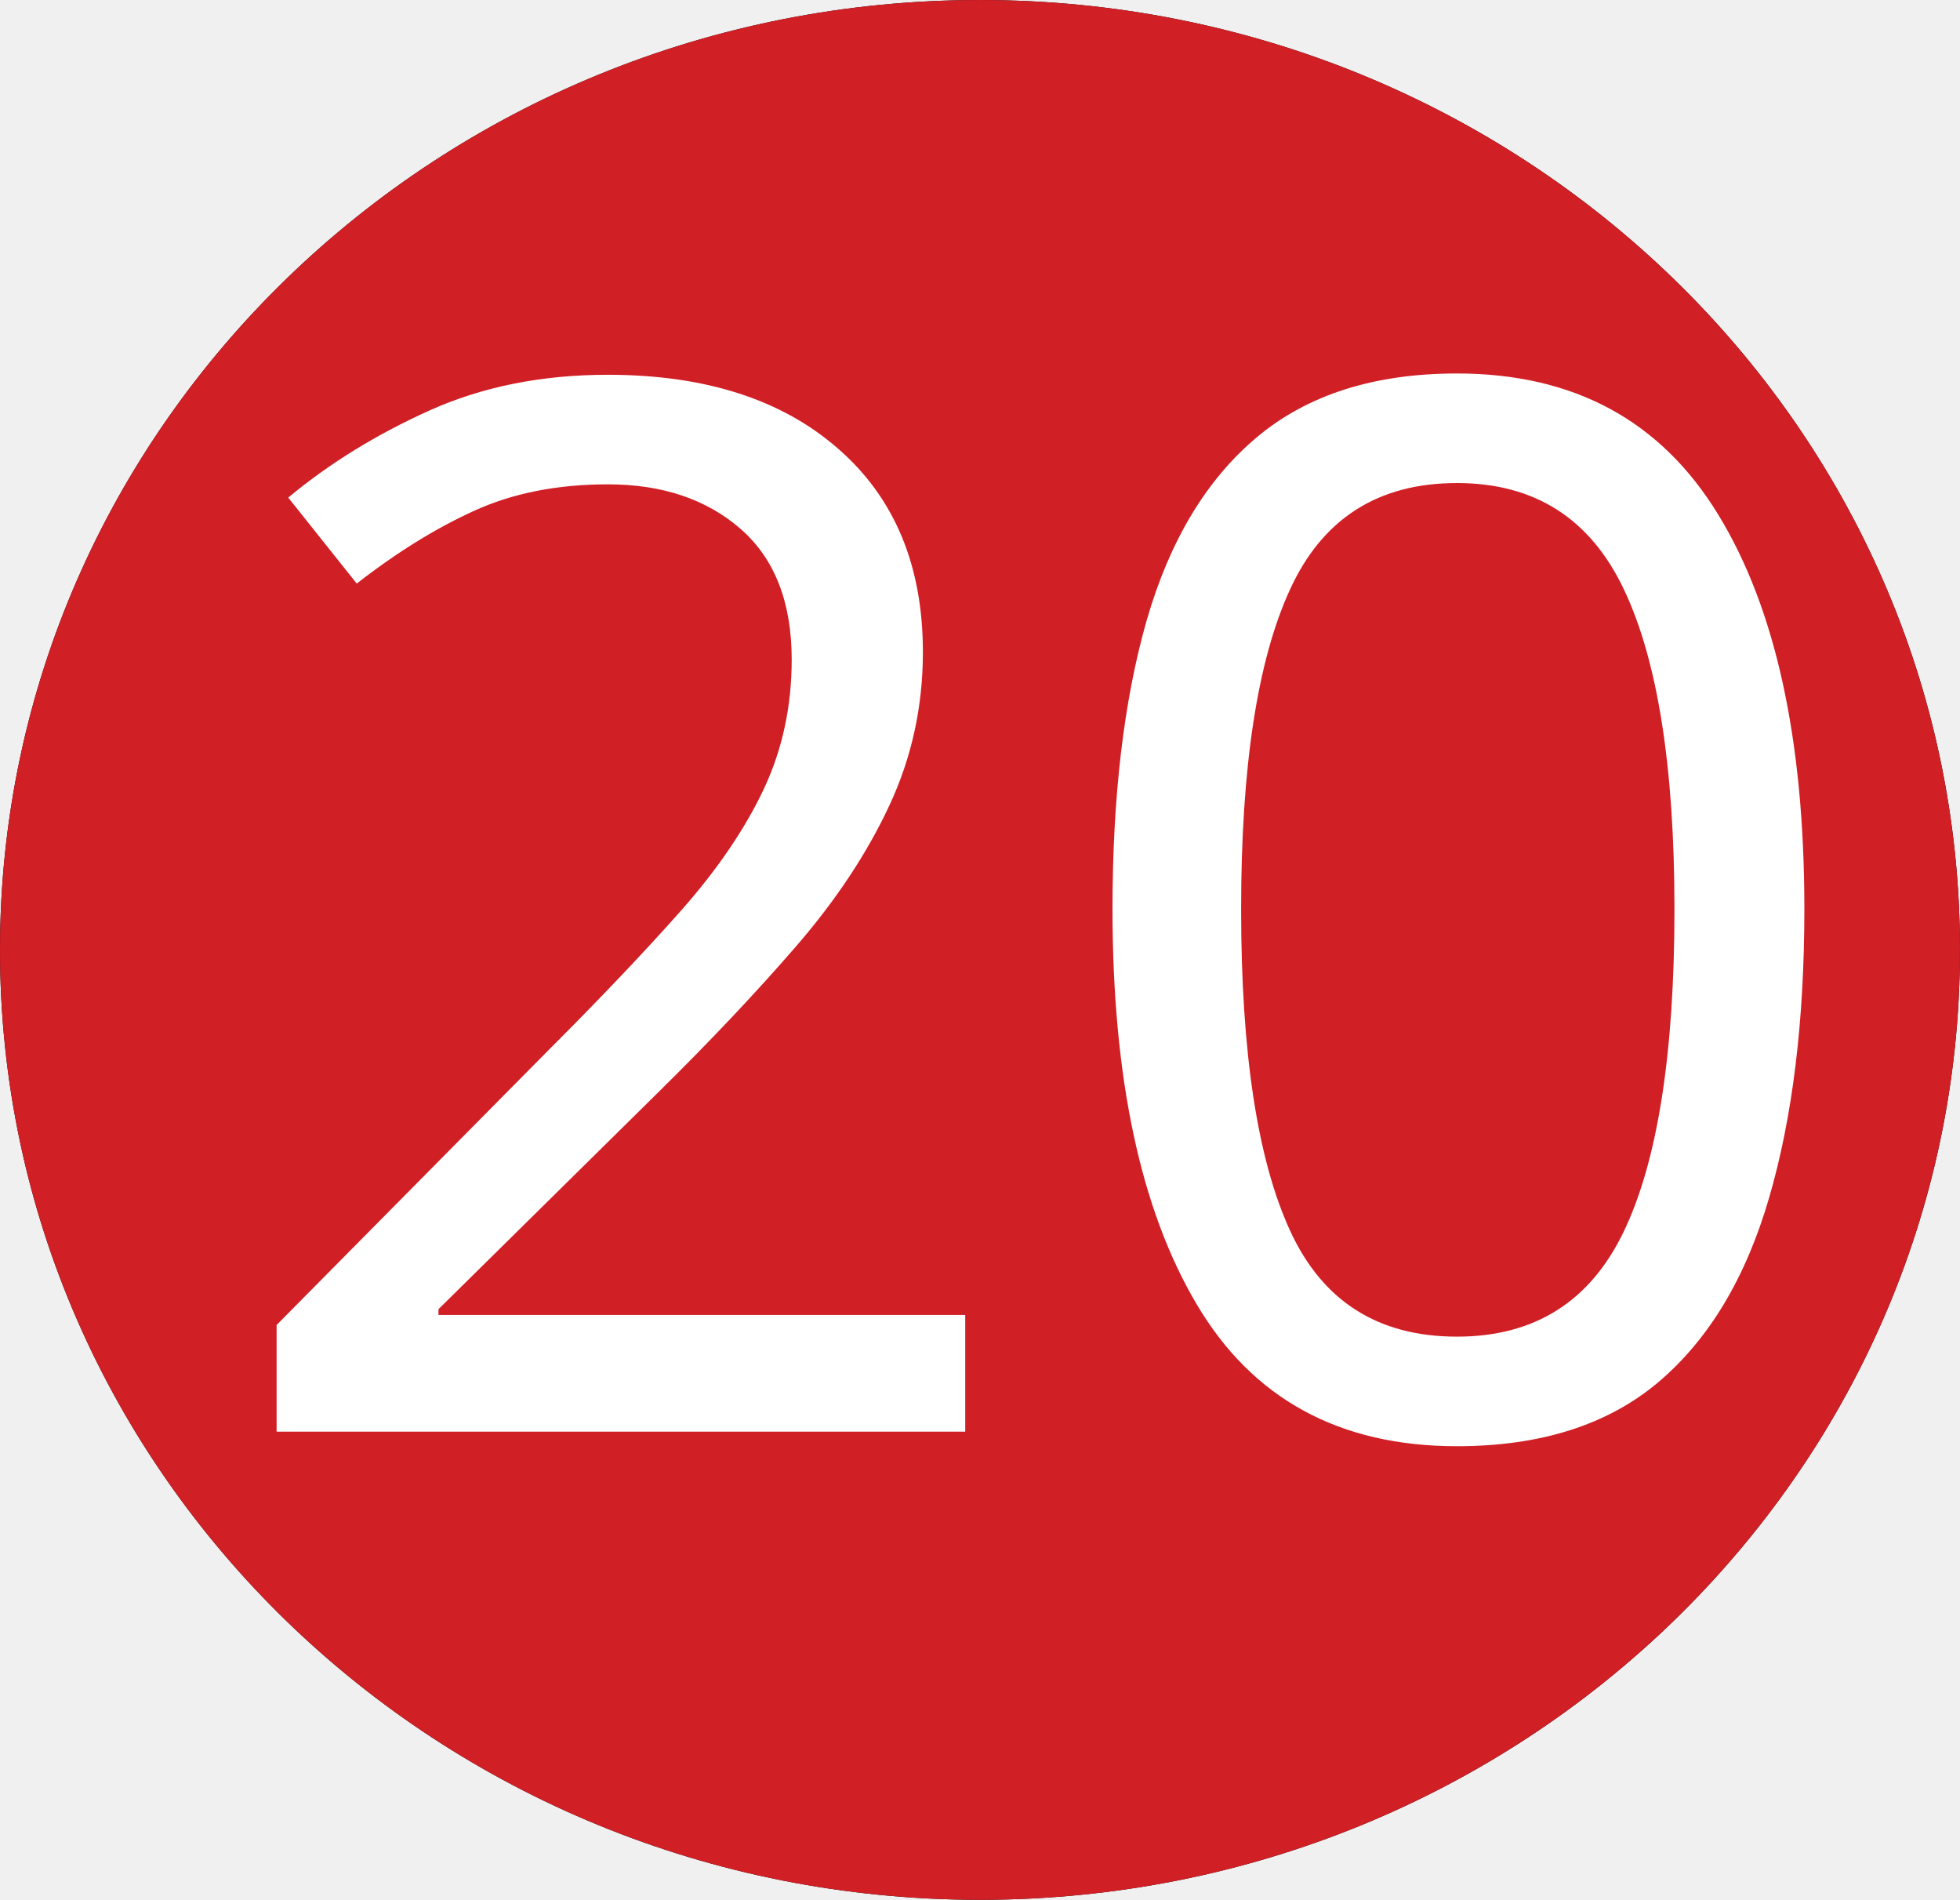
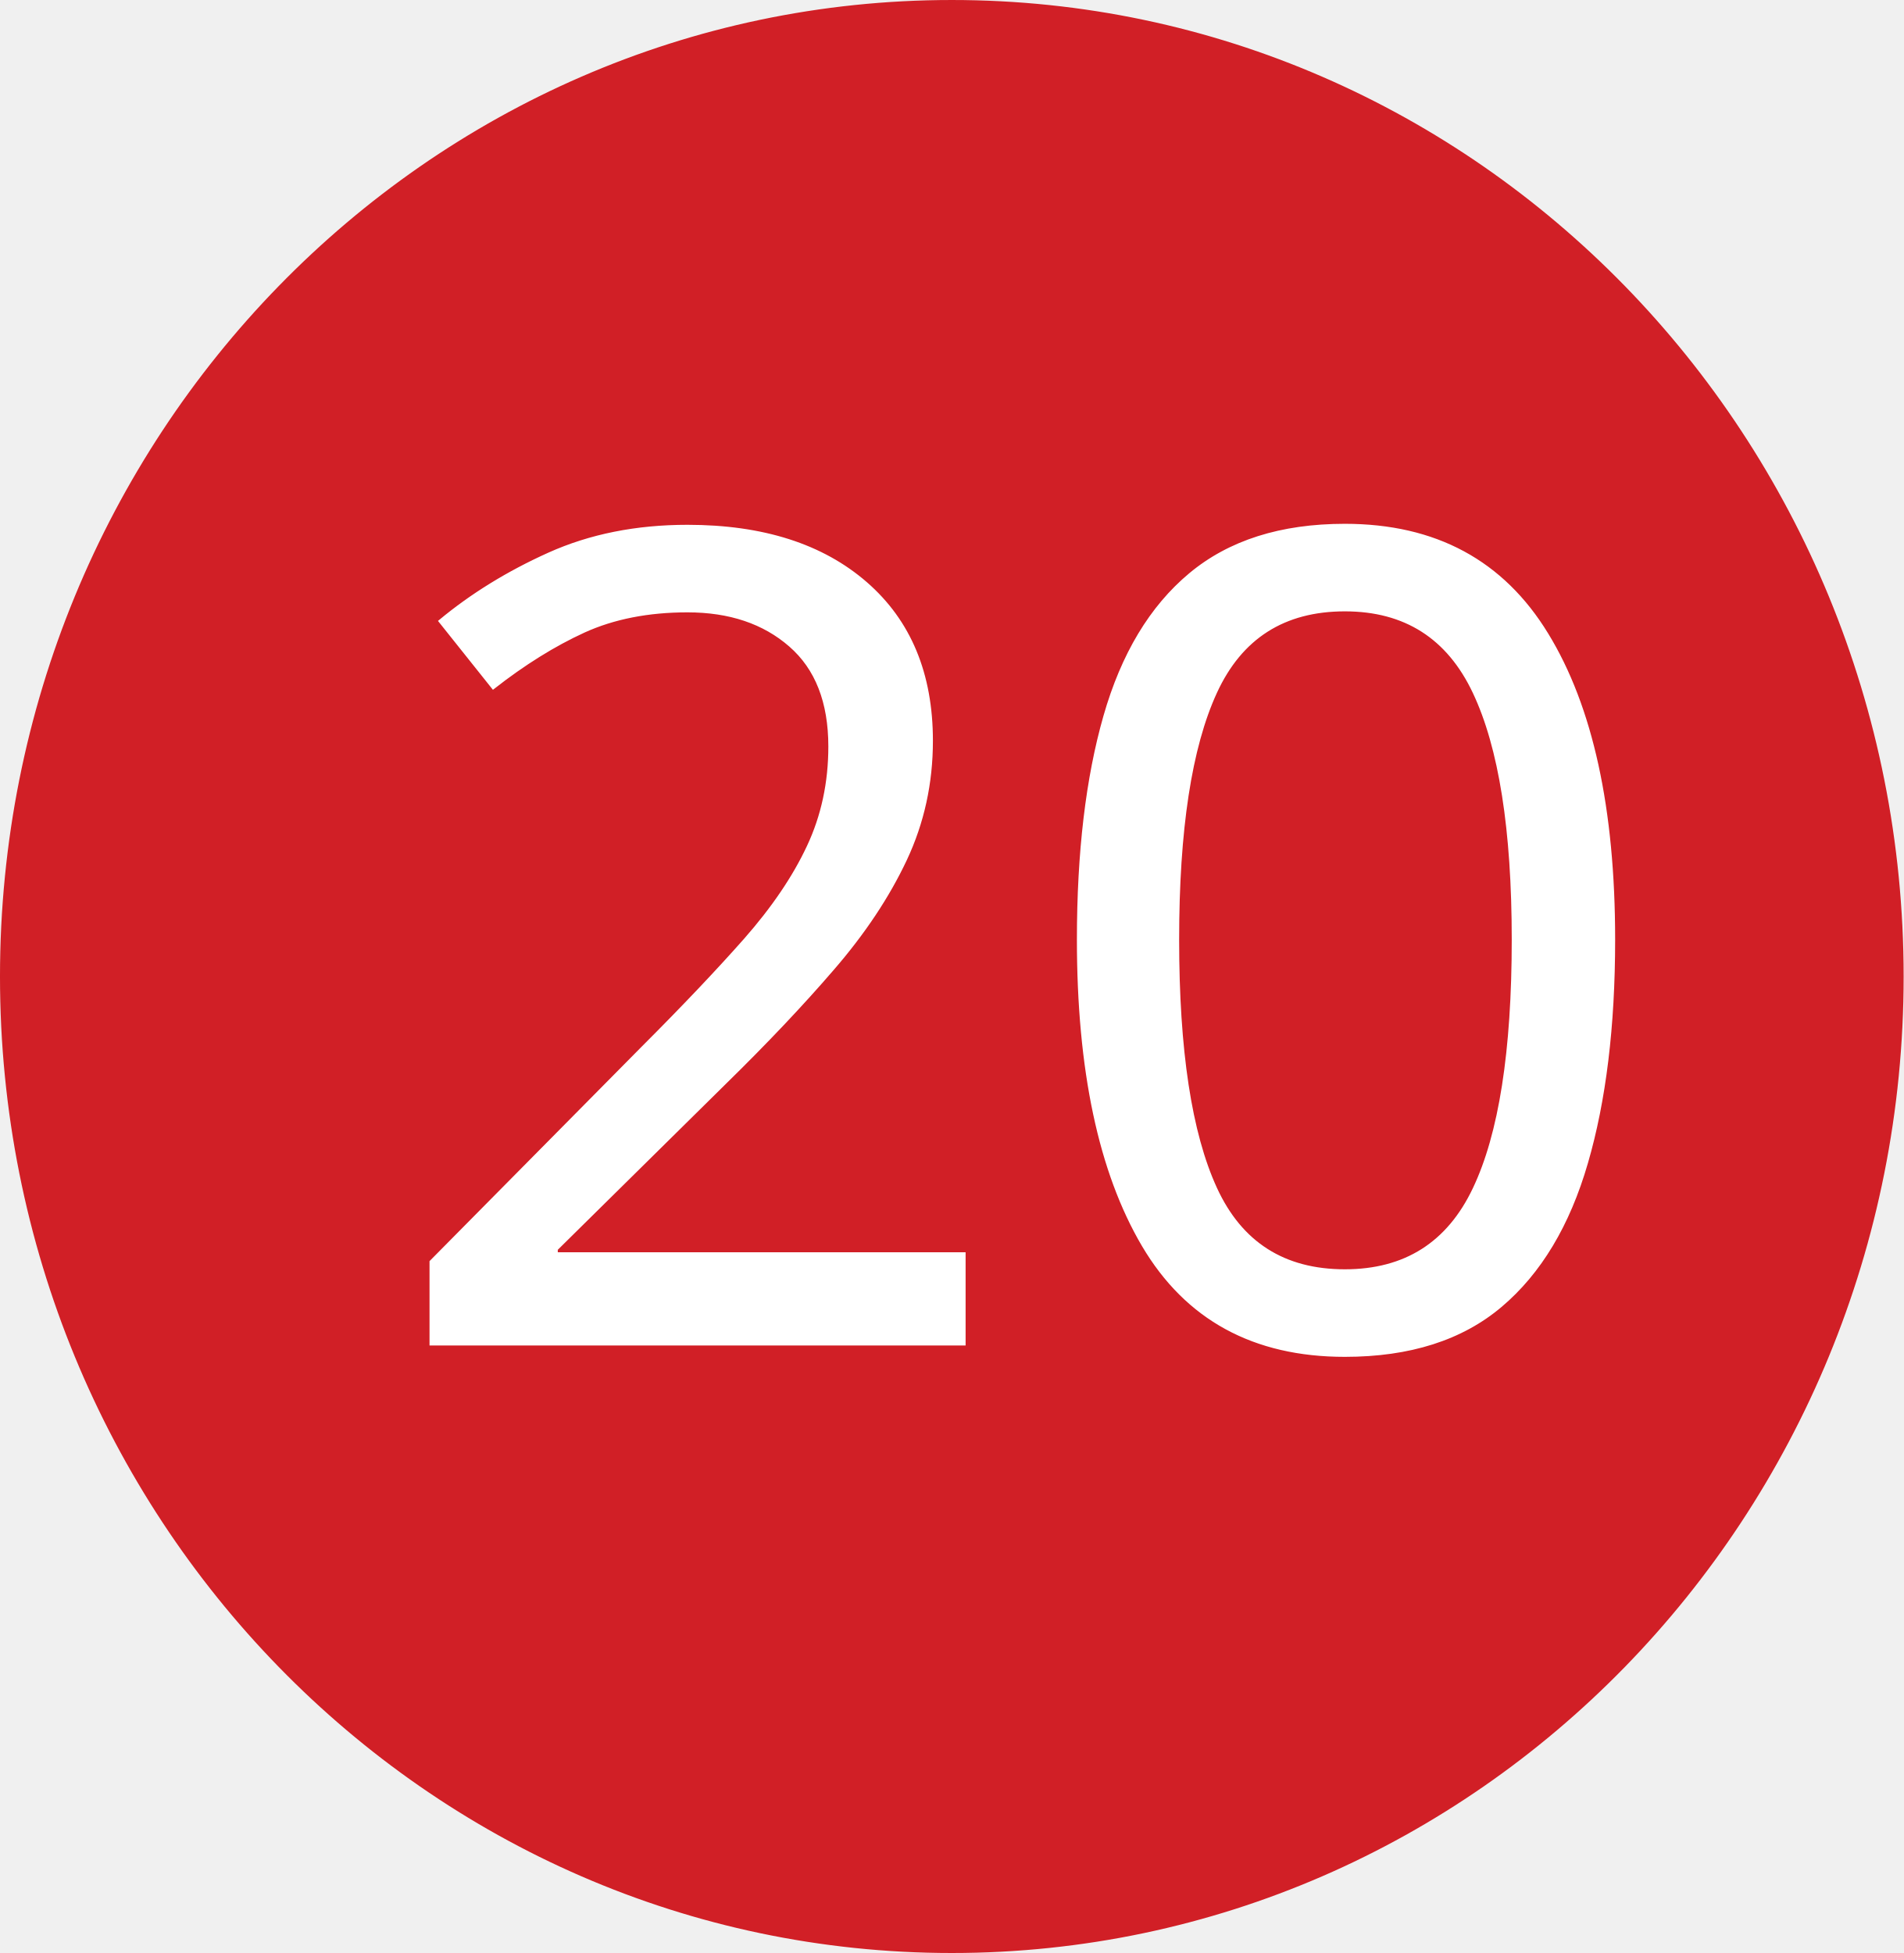
- <svg xmlns="http://www.w3.org/2000/svg" width="94.771mm" height="91.842mm" viewBox="0 0 94.771 91.842" version="1.1" id="svg5">
-   <defs id="defs2" />
-   <g id="layer1" transform="translate(-49.31694,-83.33544)">
-     <ellipse style="fill:#000000;stroke-width:0.265" id="path111" cx="96.702" cy="129.257" rx="47.385" ry="45.921" />
-     <ellipse style="fill:#d11f26;fill-opacity:1;stroke-width:0.265" id="ellipse113" cx="96.702" cy="129.257" rx="47.385" ry="45.921" />
-     <text xml:space="preserve" style="font-size:70.556px;fill:#d11f26;fill-opacity:1;stroke-width:0.265" x="59.3" y="152.546" id="text1887">
-       <tspan id="tspan1885" style="font-style:normal;font-variant:normal;font-weight:normal;font-stretch:normal;font-size:70.556px;font-family:Mandali;-inkscape-font-specification:Mandali;fill:#ffffff;fill-opacity:1;stroke-width:0.265" x="59.3" y="152.546">20</tspan>
+ <svg xmlns="http://www.w3.org/2000/svg" width="178.328mm" height="182.973mm" viewBox="0 0 178.328 182.973" version="1.1" id="svg192">
+   <defs id="defs189" />
+   <g id="layer1" transform="translate(-24.80223,-44.95332)">
+     <ellipse style="fill:#d11f26;fill-opacity:1;stroke:#d11f26;stroke-width:0.265;stroke-opacity:1" id="path248" cx="113.966" cy="136.44" rx="89.032" ry="91.354" />
+     <text xml:space="preserve" style="font-style:normal;font-variant:normal;font-weight:normal;font-stretch:normal;font-size:105.833px;font-family:'padmaa-Bold.1.1';-inkscape-font-specification:'padmaa-Bold.1.1';fill:#ffffff;fill-opacity:1;stroke:#ffffff;stroke-width:0.265;stroke-opacity:1" x="60.093" y="170.876" id="text1825">
+       <tspan id="tspan1823" style="font-size:105.833px;fill:#ffffff;fill-opacity:1;stroke-width:0.265" x="60.093" y="170.876">20</tspan>
    </text>
  </g>
</svg>
